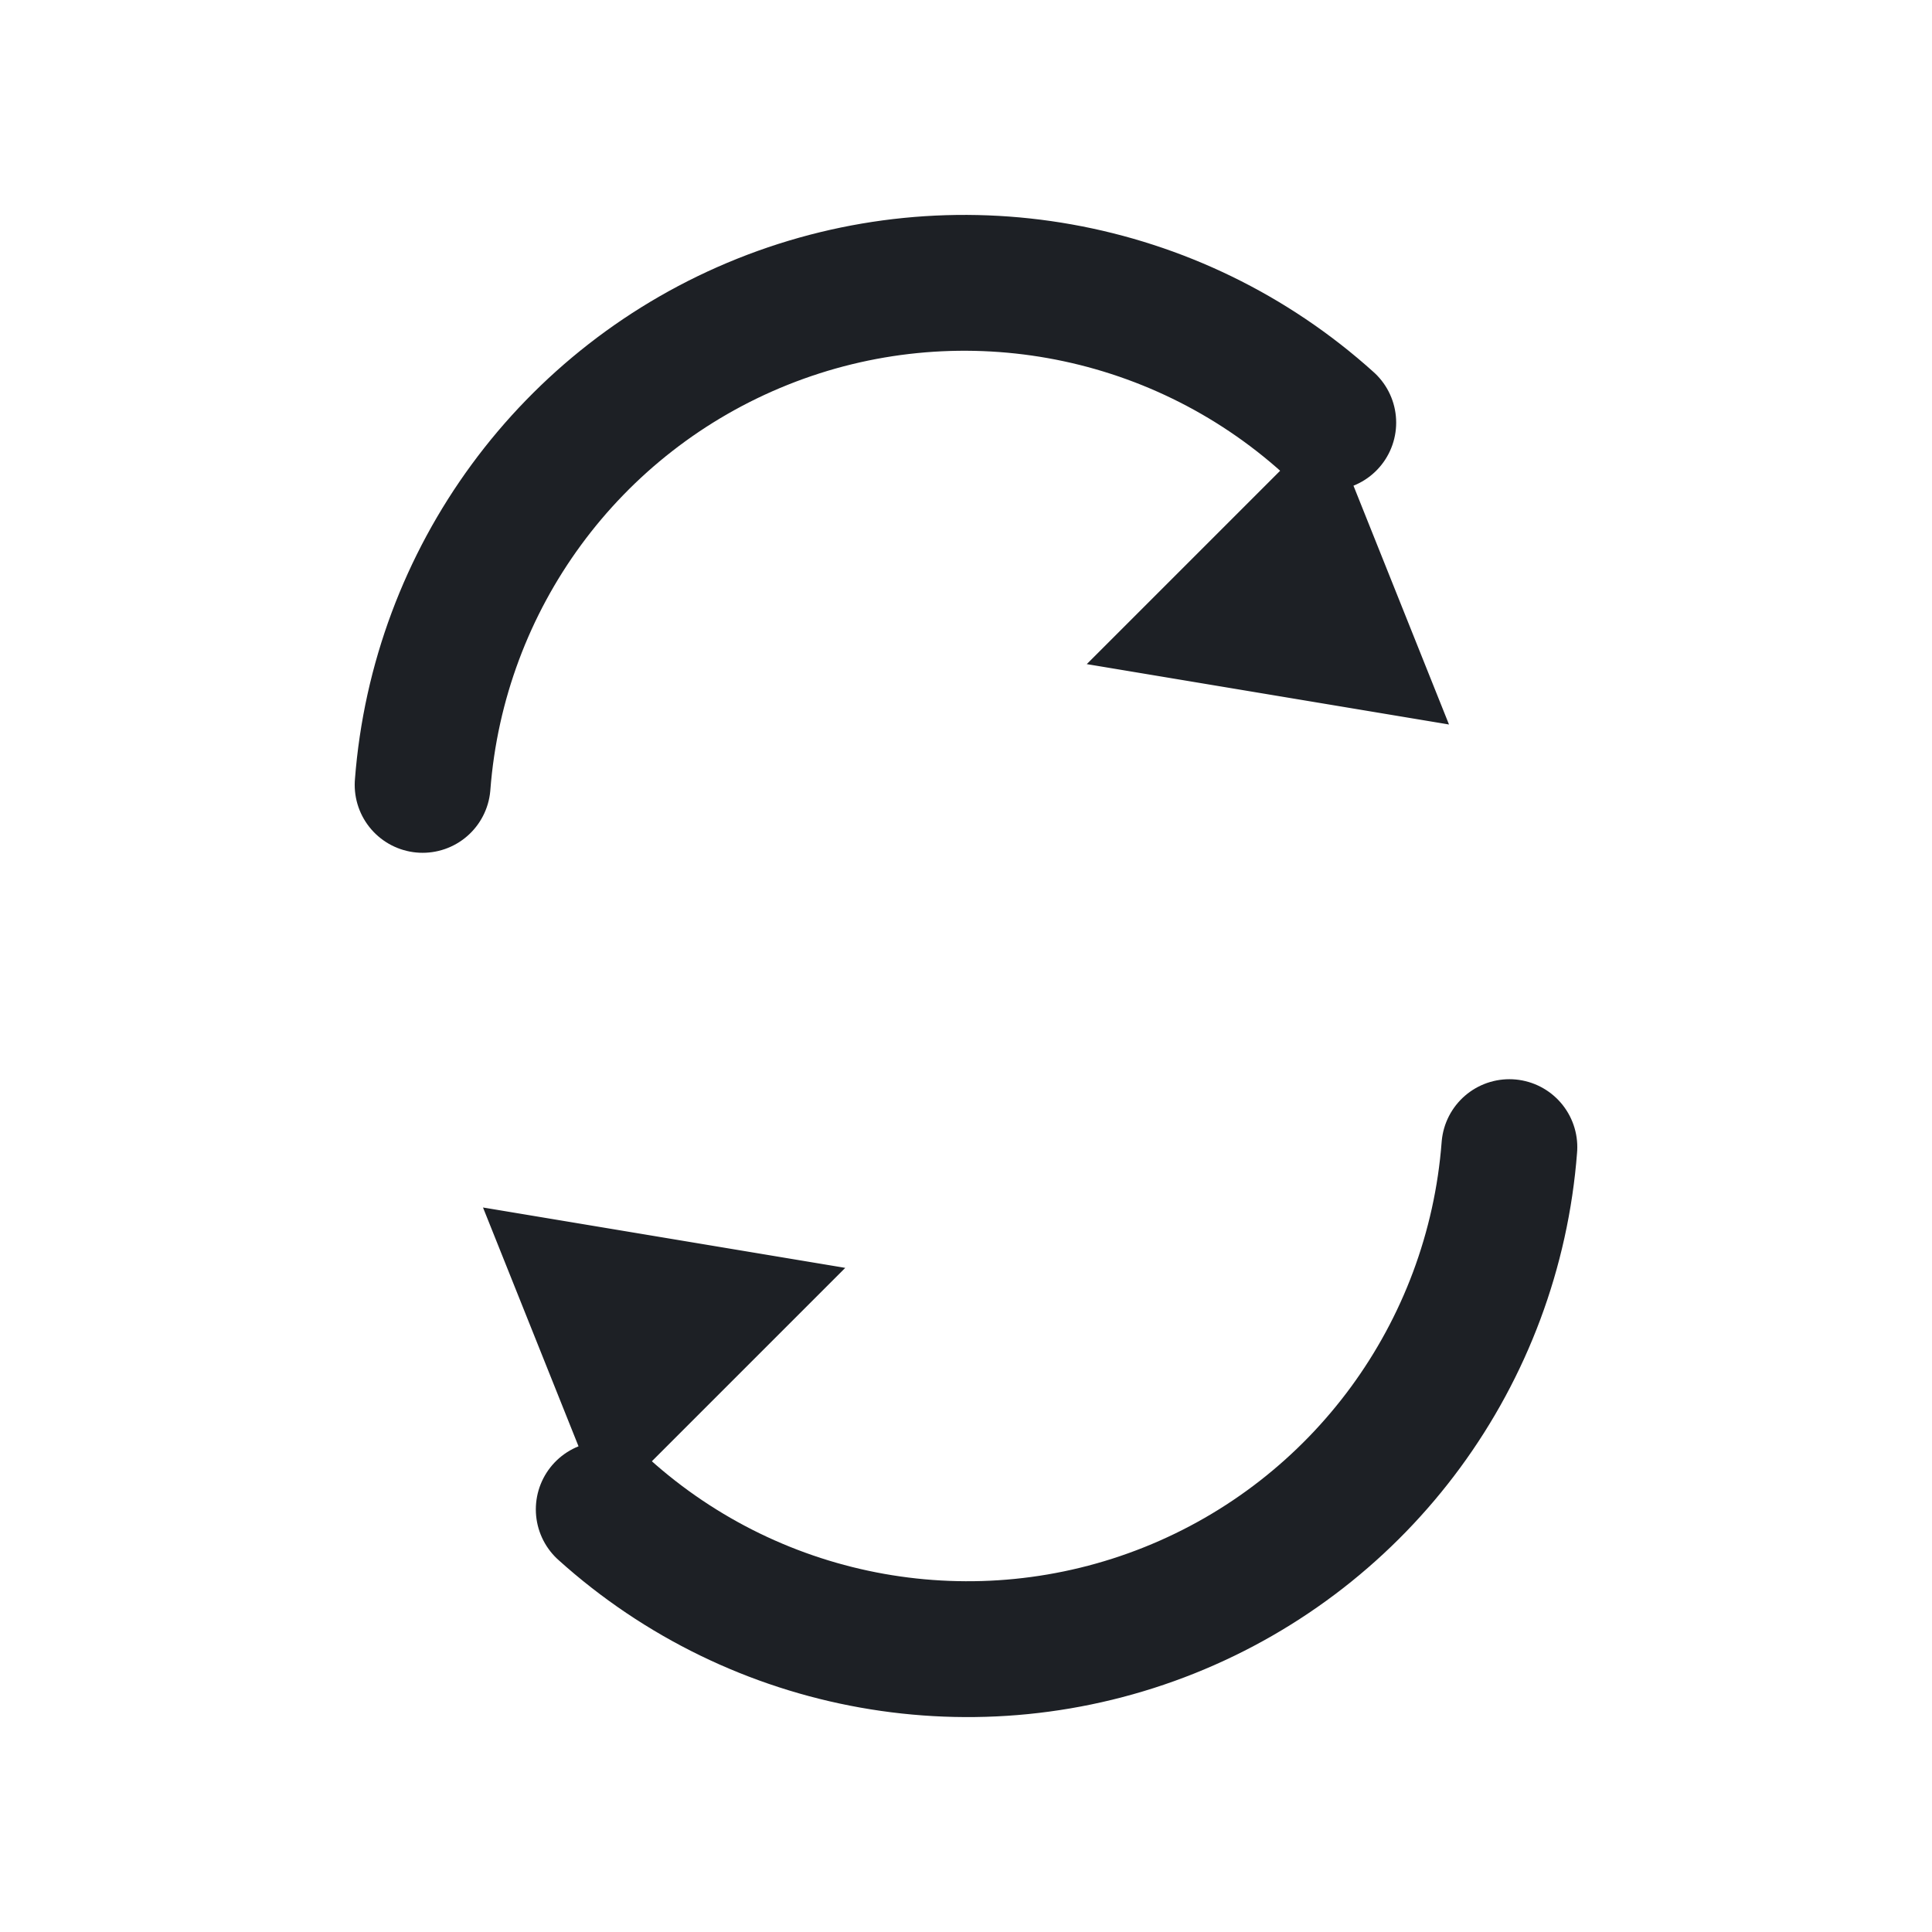
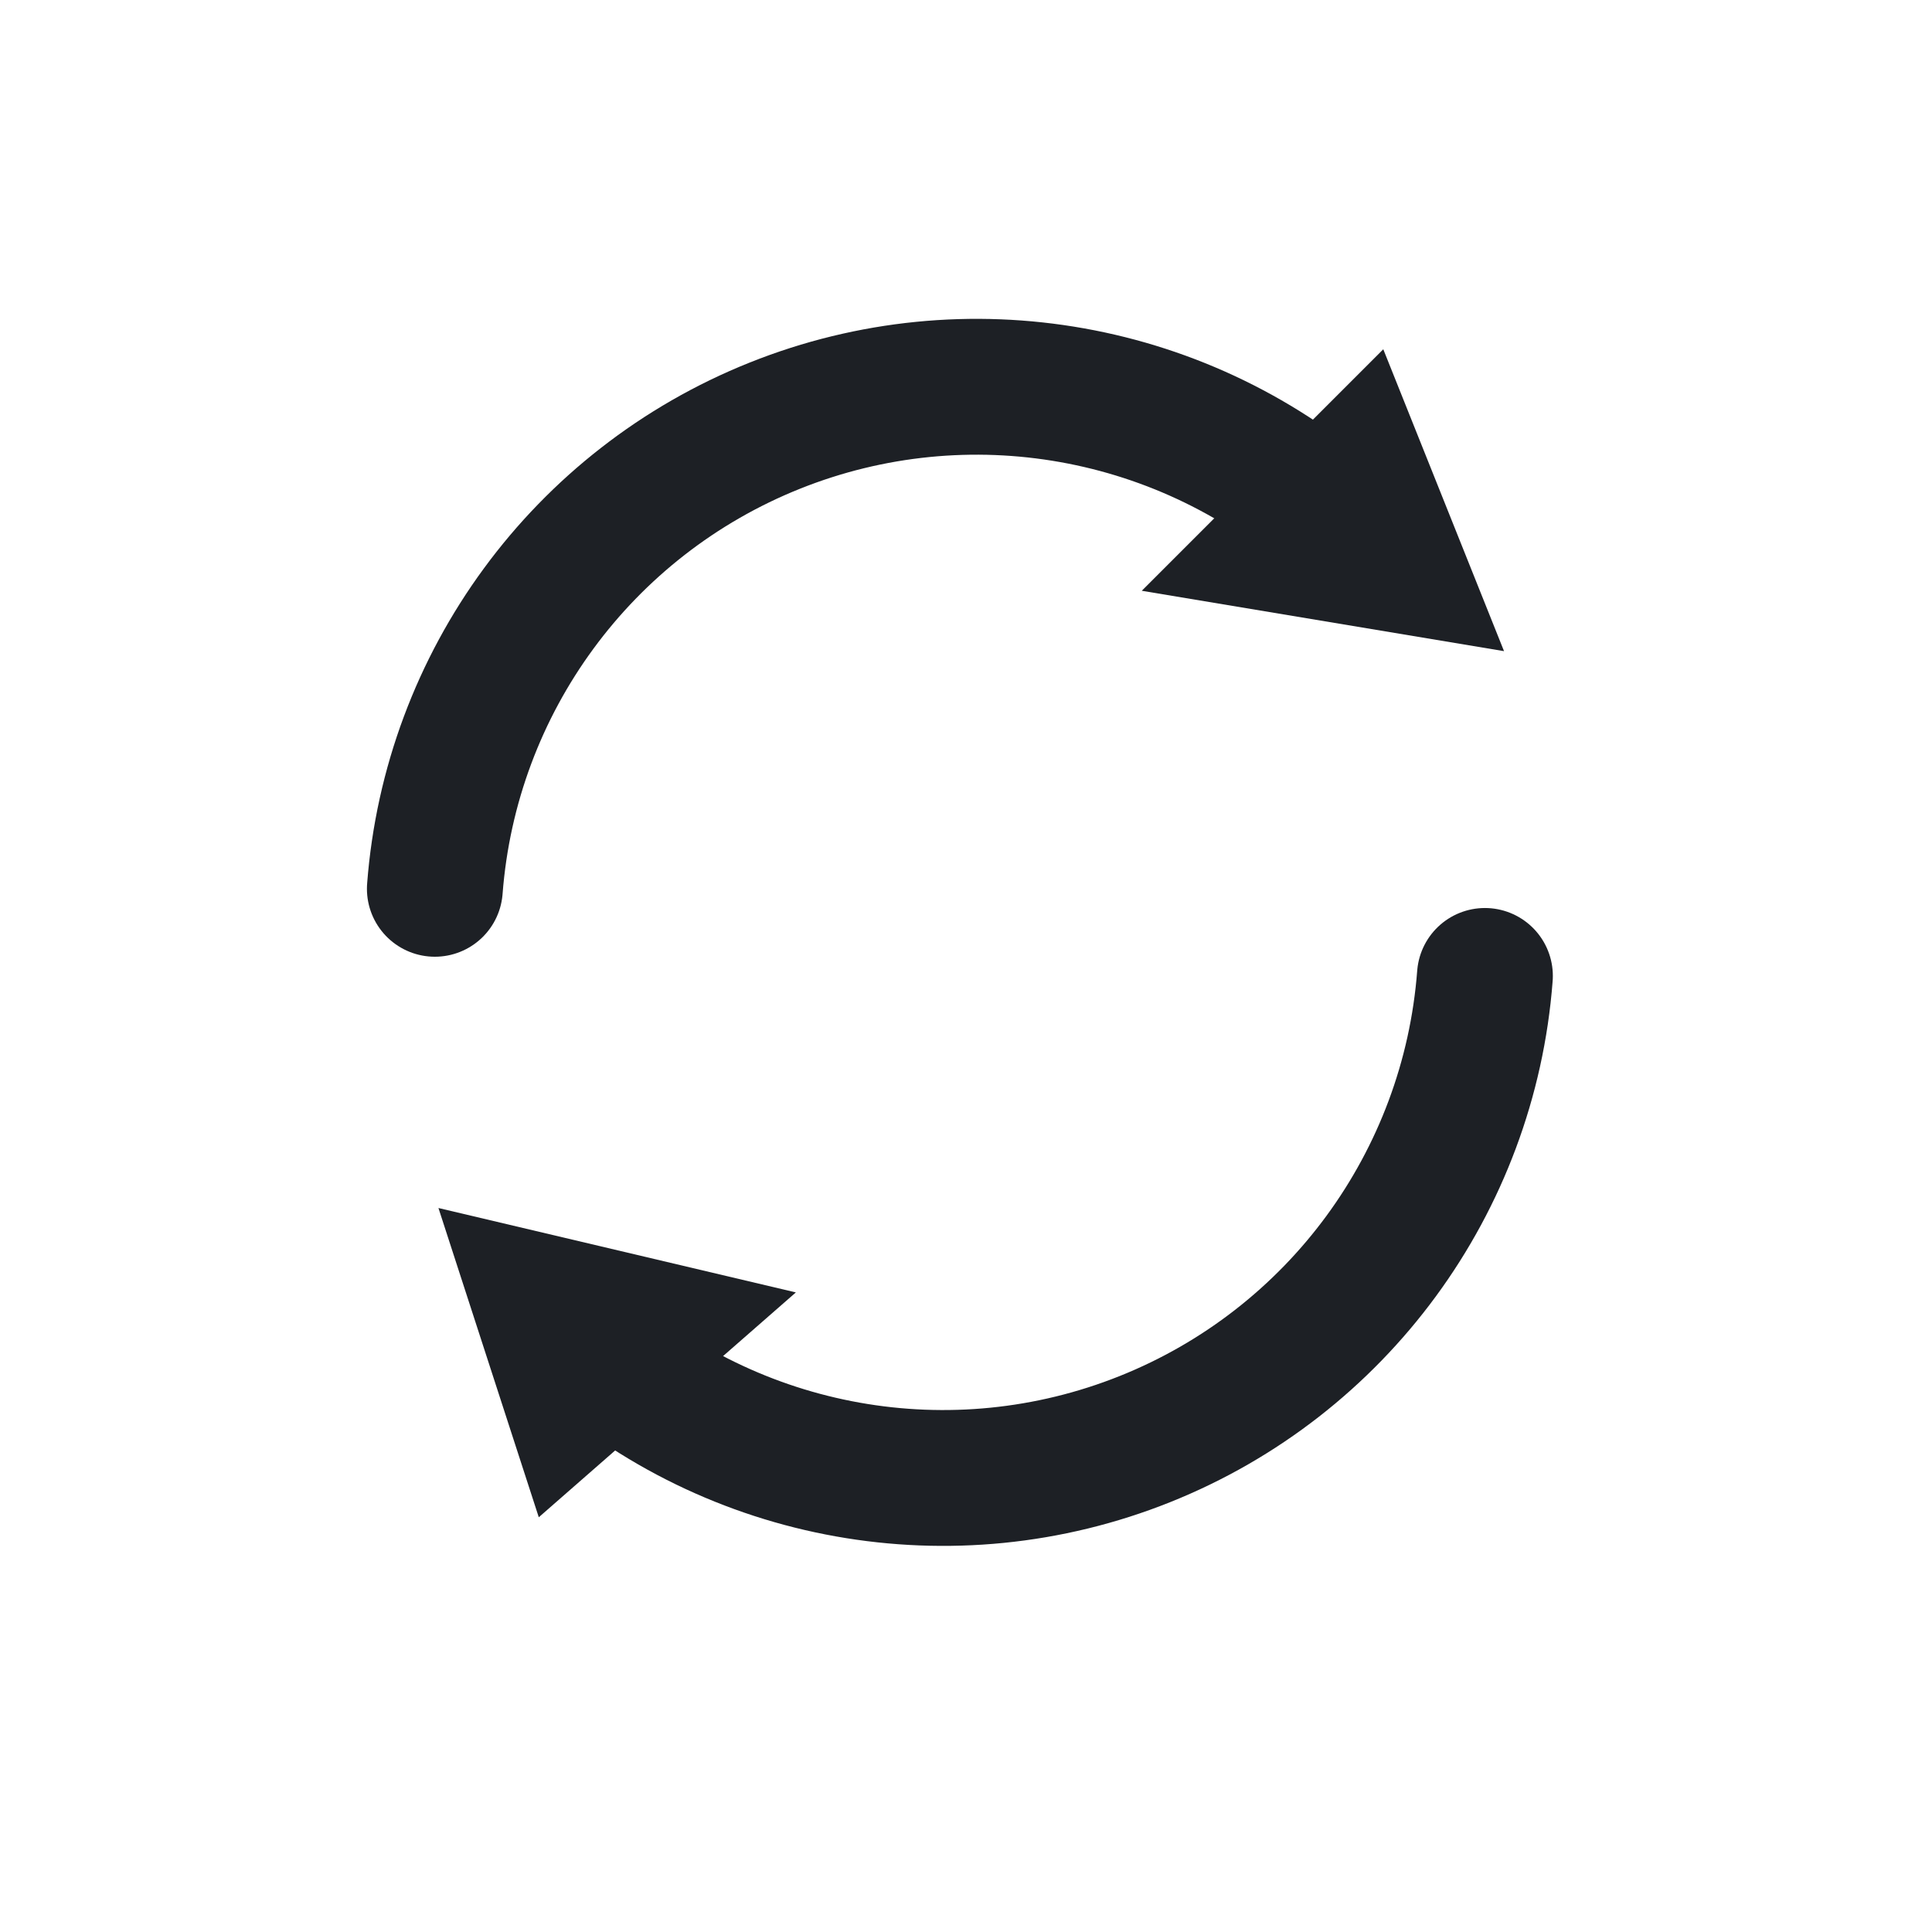
- <svg xmlns="http://www.w3.org/2000/svg" width="64" height="64" viewBox="0 0 64 64">
-   <path d="M14 26 A18 18 0 0 1 44 14" fill="none" stroke="#1d2025" stroke-width="4.5" stroke-linecap="round" />
-   <path d="M44 14 L48 24 L36 22 Z" fill="#1d2025" />
-   <path d="M50 38 A18 18 0 0 1 20 50" fill="none" stroke="#1d2025" stroke-width="4.5" stroke-linecap="round" />
-   <path d="M20 50 L16 40 L28 42 Z" fill="#1d2025" />
+ <svg xmlns="http://www.w3.org/2000/svg" width="64" height="64" viewBox="0 0 64 64" version="1.1" id="svg4">
+   <defs id="defs4" />
+   <path d="m 14.405,29.443 a 18,18 0 0 1 30,-12" fill="none" stroke="#1d2025" stroke-width="4.5" stroke-linecap="round" id="path1" />
+   <path d="m 45.823,11.57 4,10 -12,-2 z" fill="#1d2025" id="path2" />
+   <path d="m 49.19,32.329 a 18,18 0 0 1 -30,12" fill="none" stroke="#1d2025" stroke-width="4.5" stroke-linecap="round" id="path3" />
+   <path d="m 17.848,50.261 -3.324,-10.244 11.84,2.796 z" fill="#1d2025" id="path4" />
</svg>
